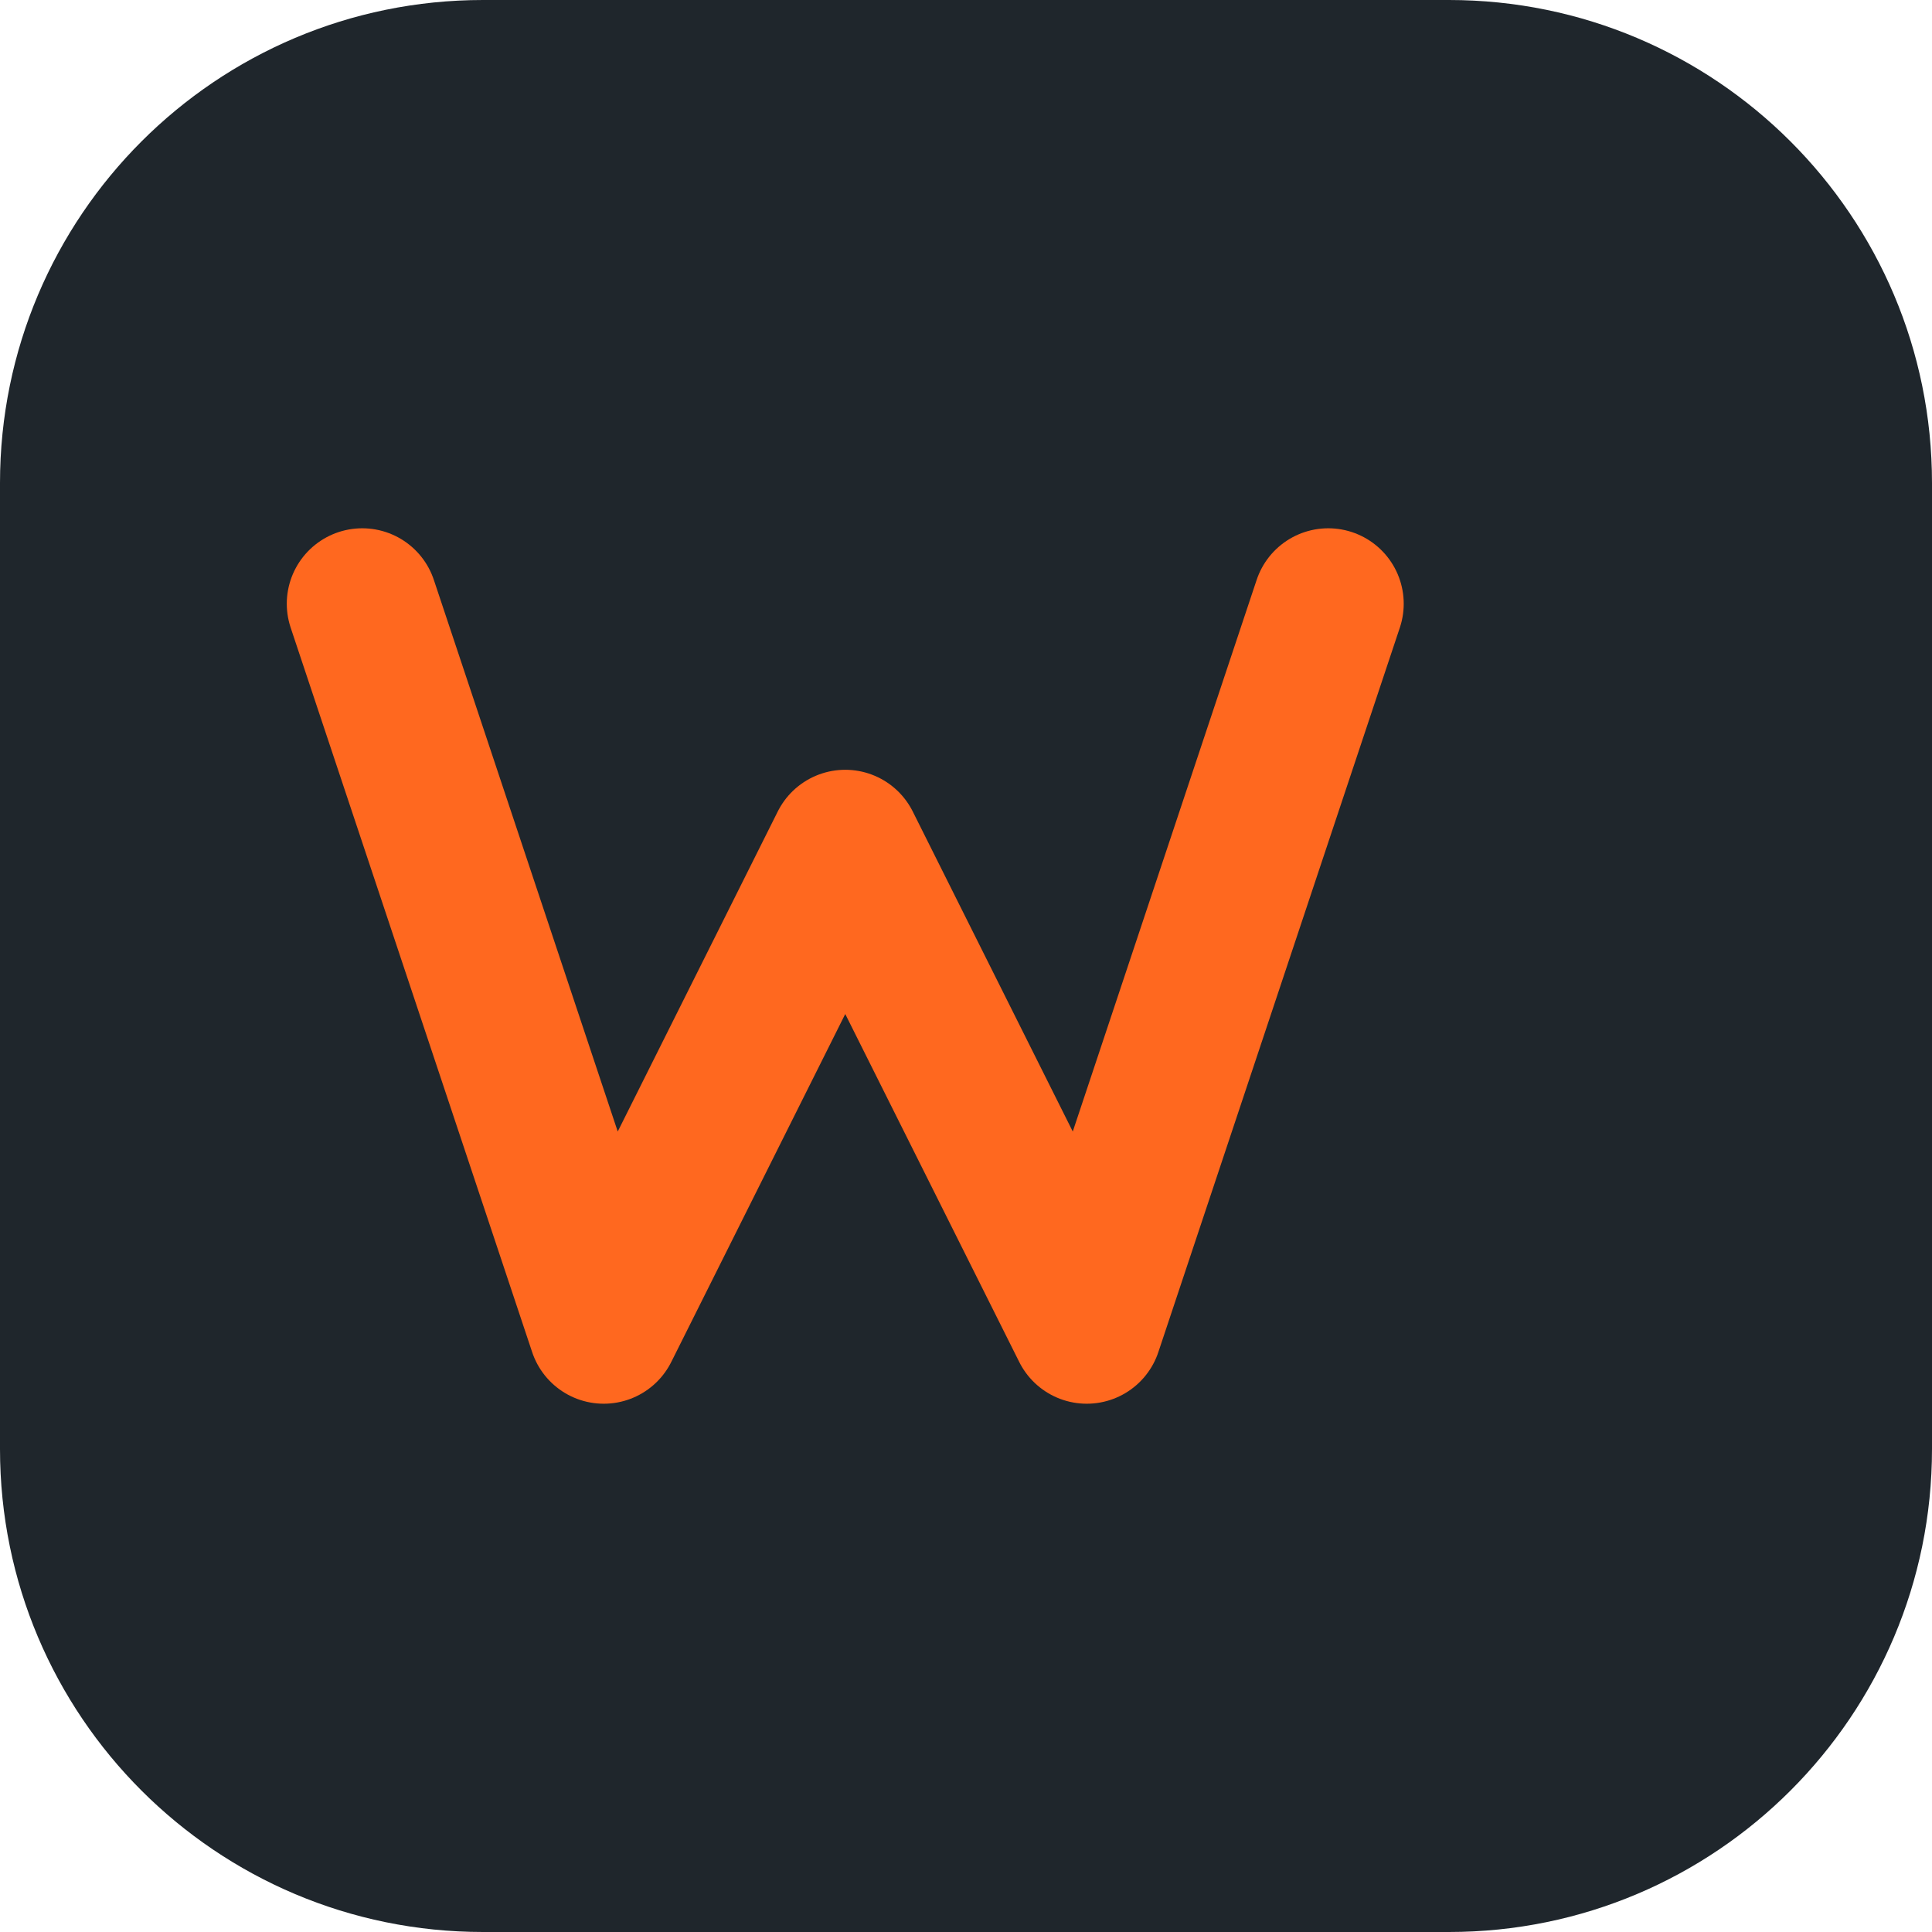
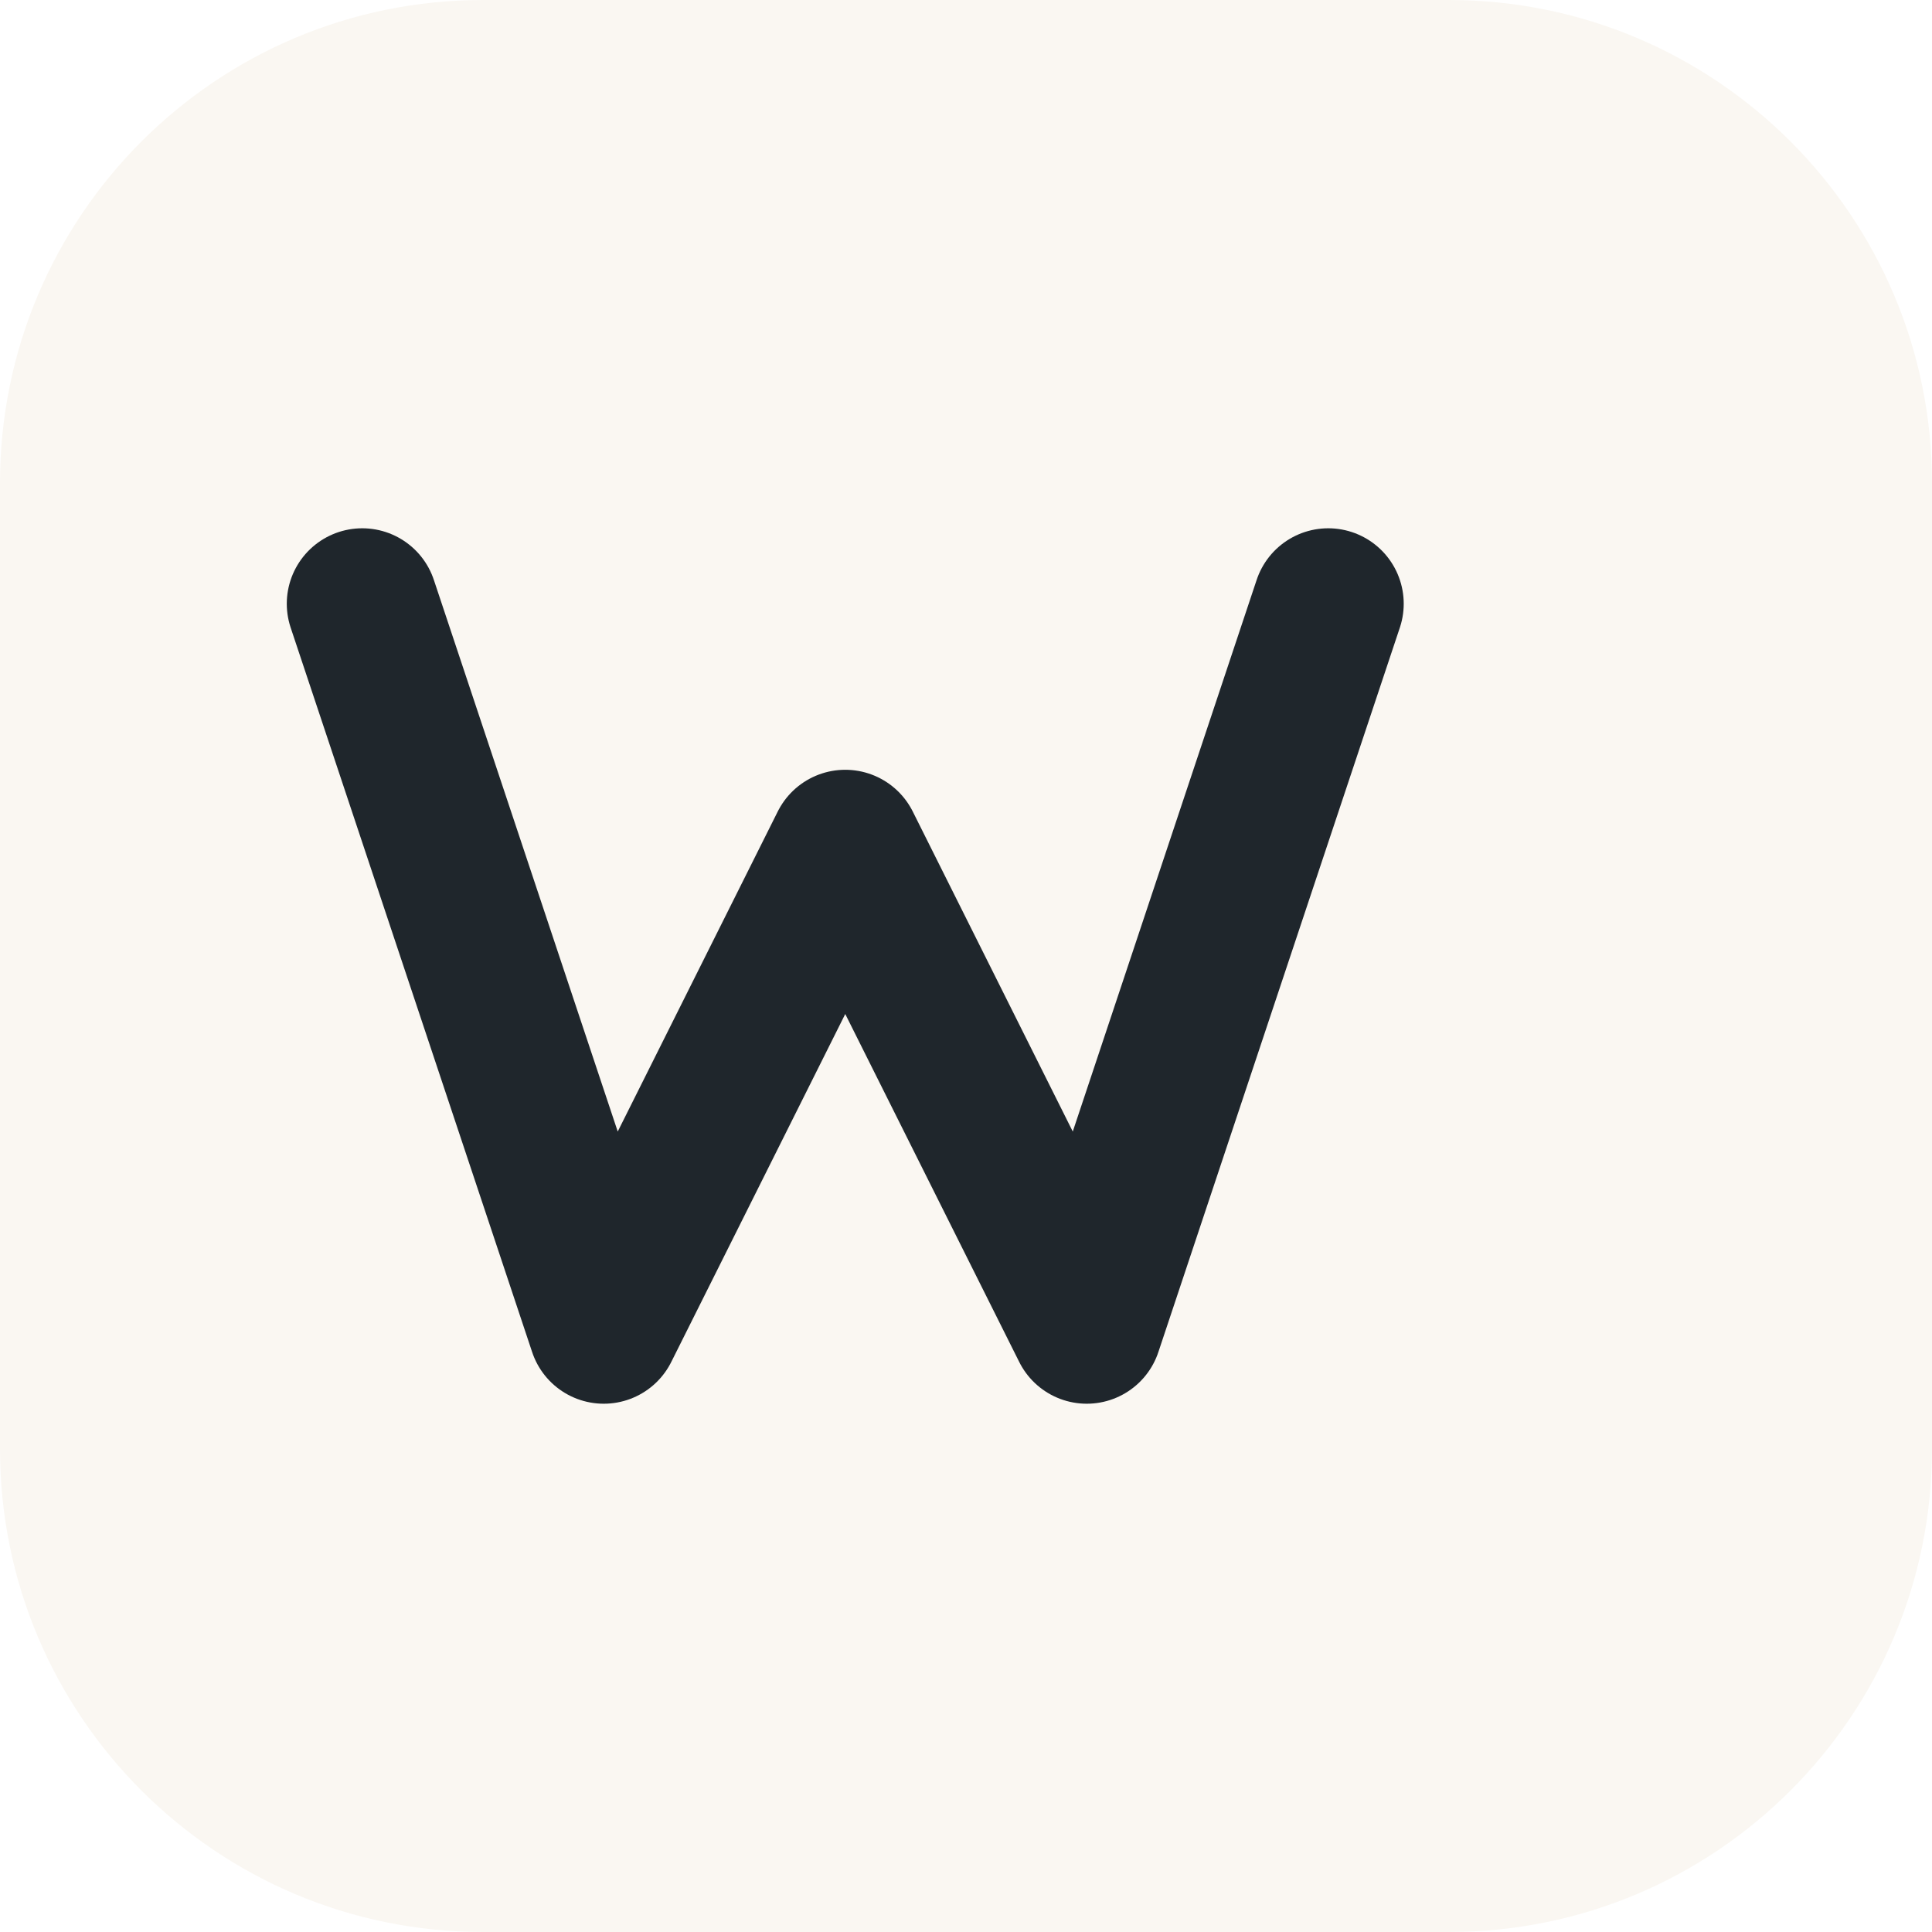
<svg xmlns="http://www.w3.org/2000/svg" viewBox="0 0 32 32" fill="none">
-   <rect width="32" height="32" rx="8" fill="#1F262C" />
-   <path d="M6 10l4 12 4-8 4 8 4-12" stroke="#FF681F" stroke-width="2.5" stroke-linecap="round" stroke-linejoin="round" />
+   <rect width="32" height="32" rx="8" fill="#FAF7F2" />
+   <path d="M6 10l4 12 4-8 4 8 4-12" stroke="#1F262C" stroke-width="2.5" stroke-linecap="round" stroke-linejoin="round" />
</svg>
